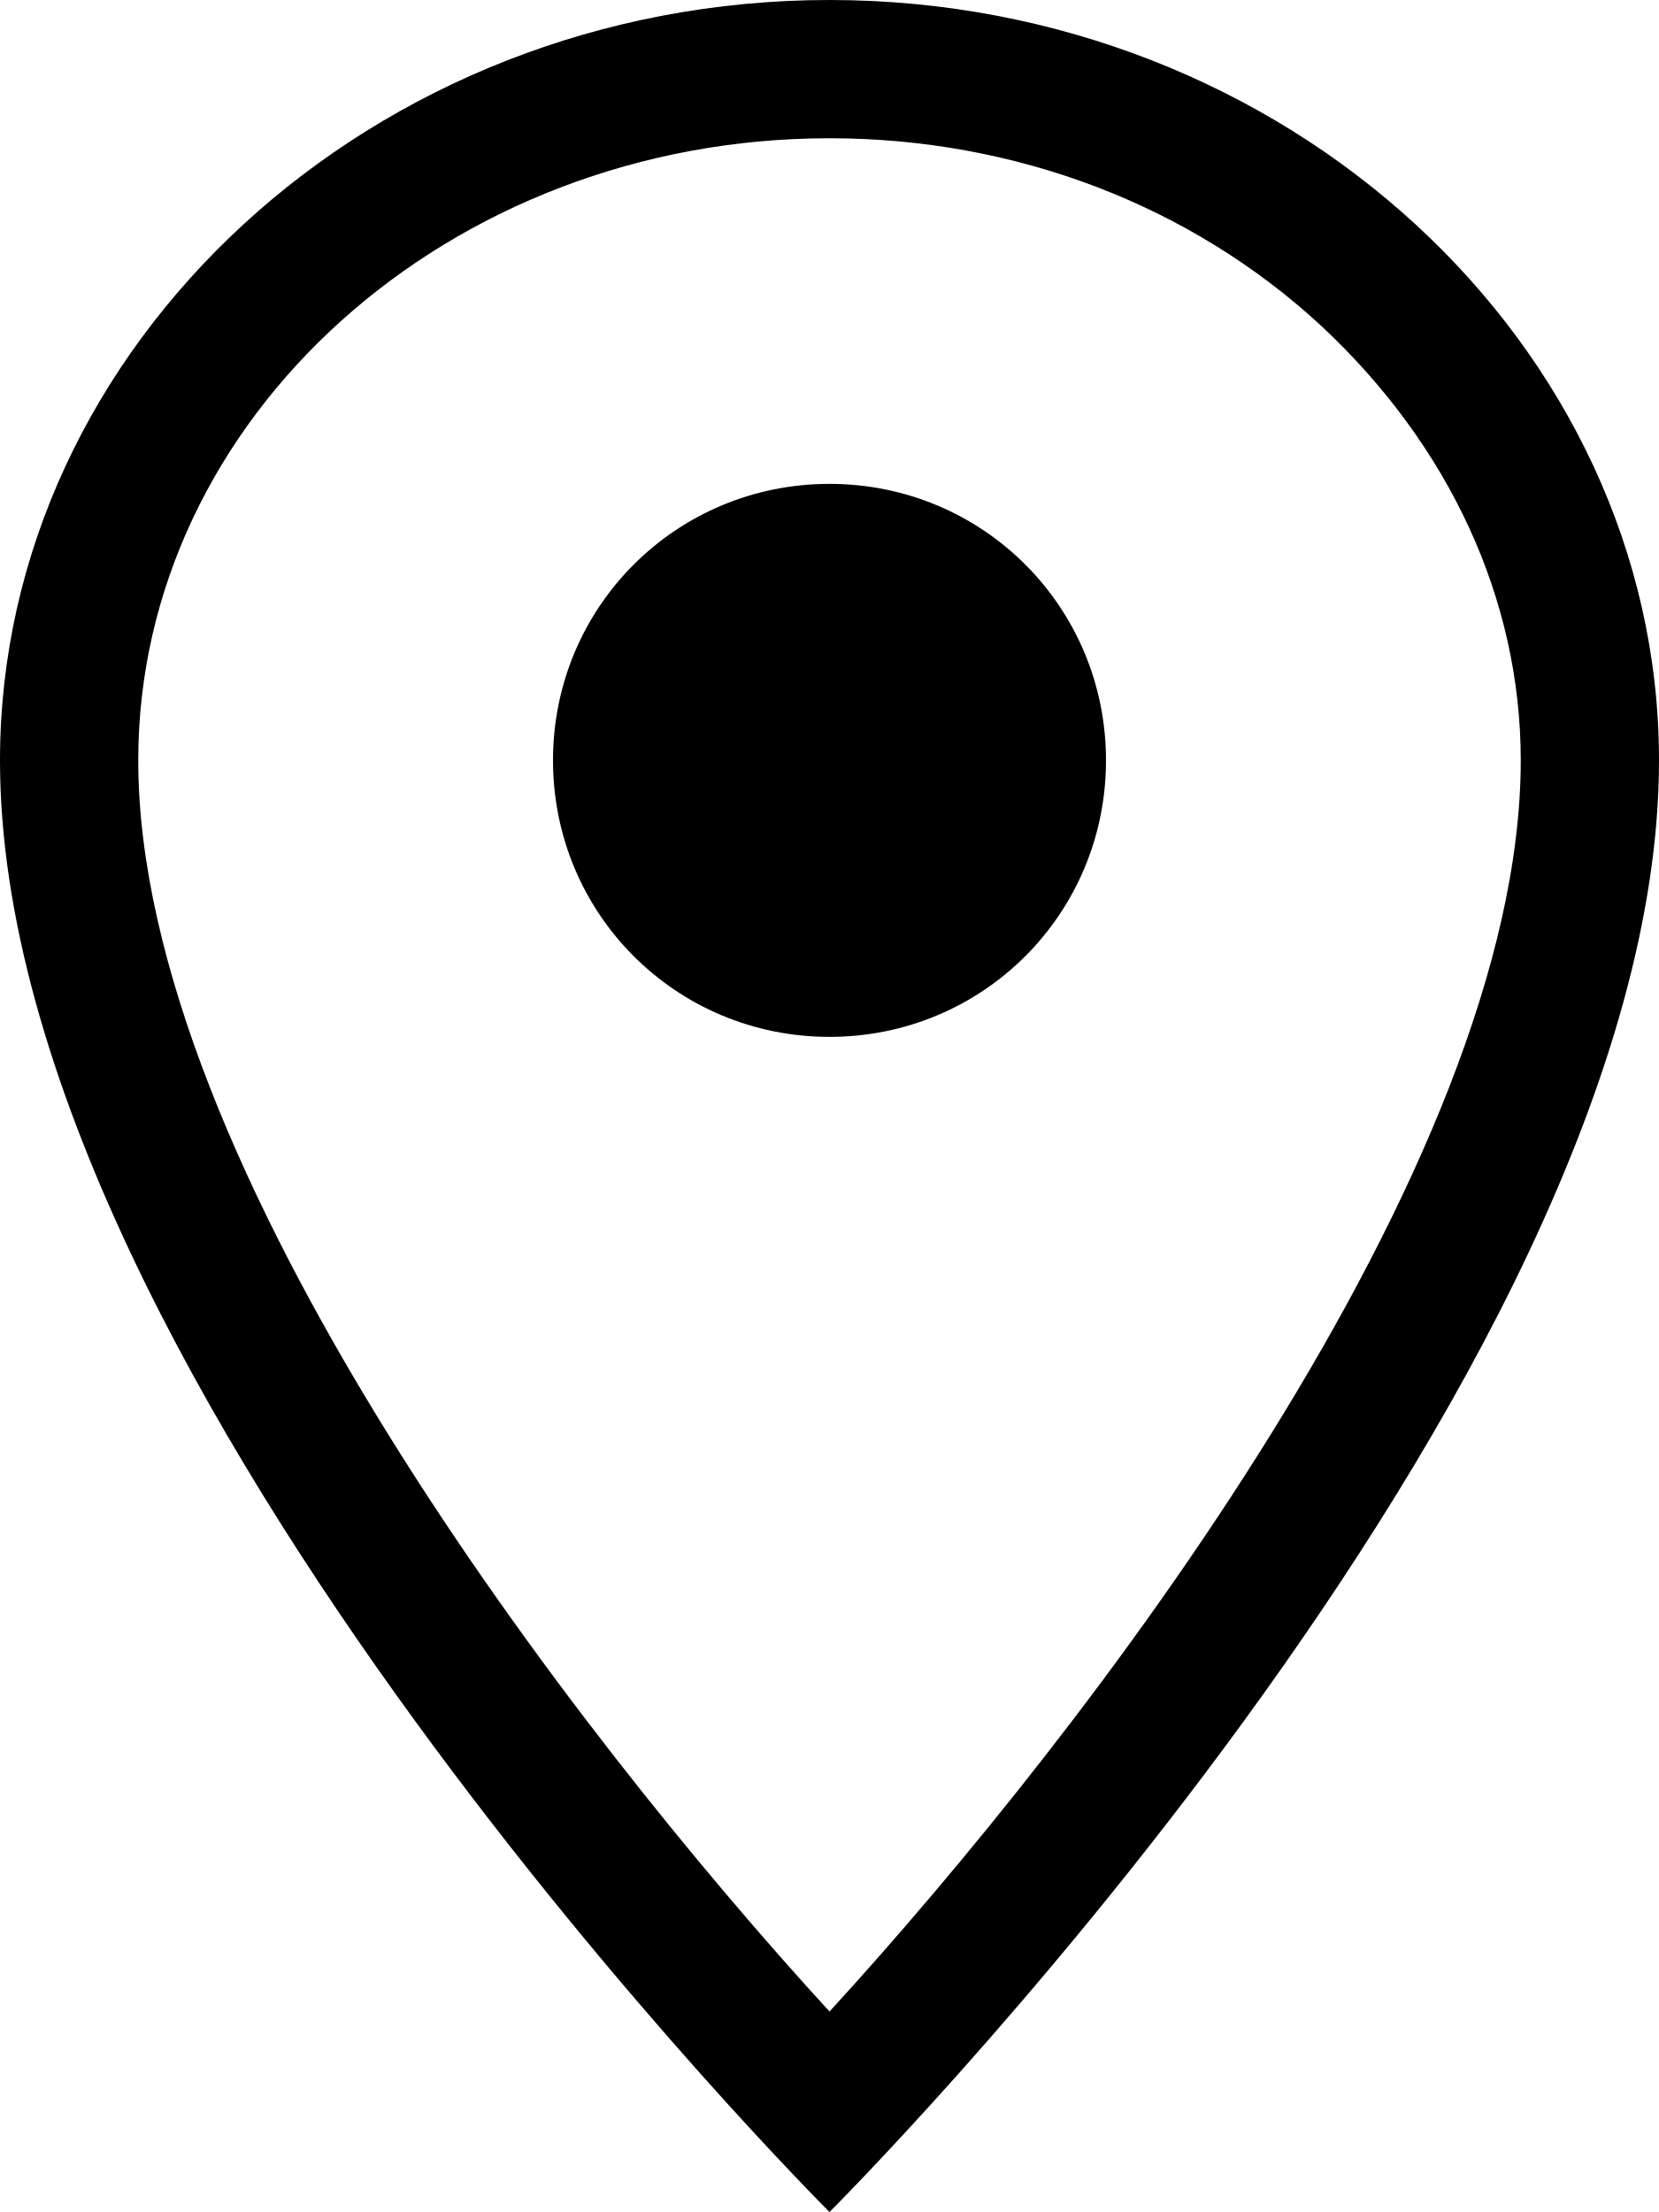
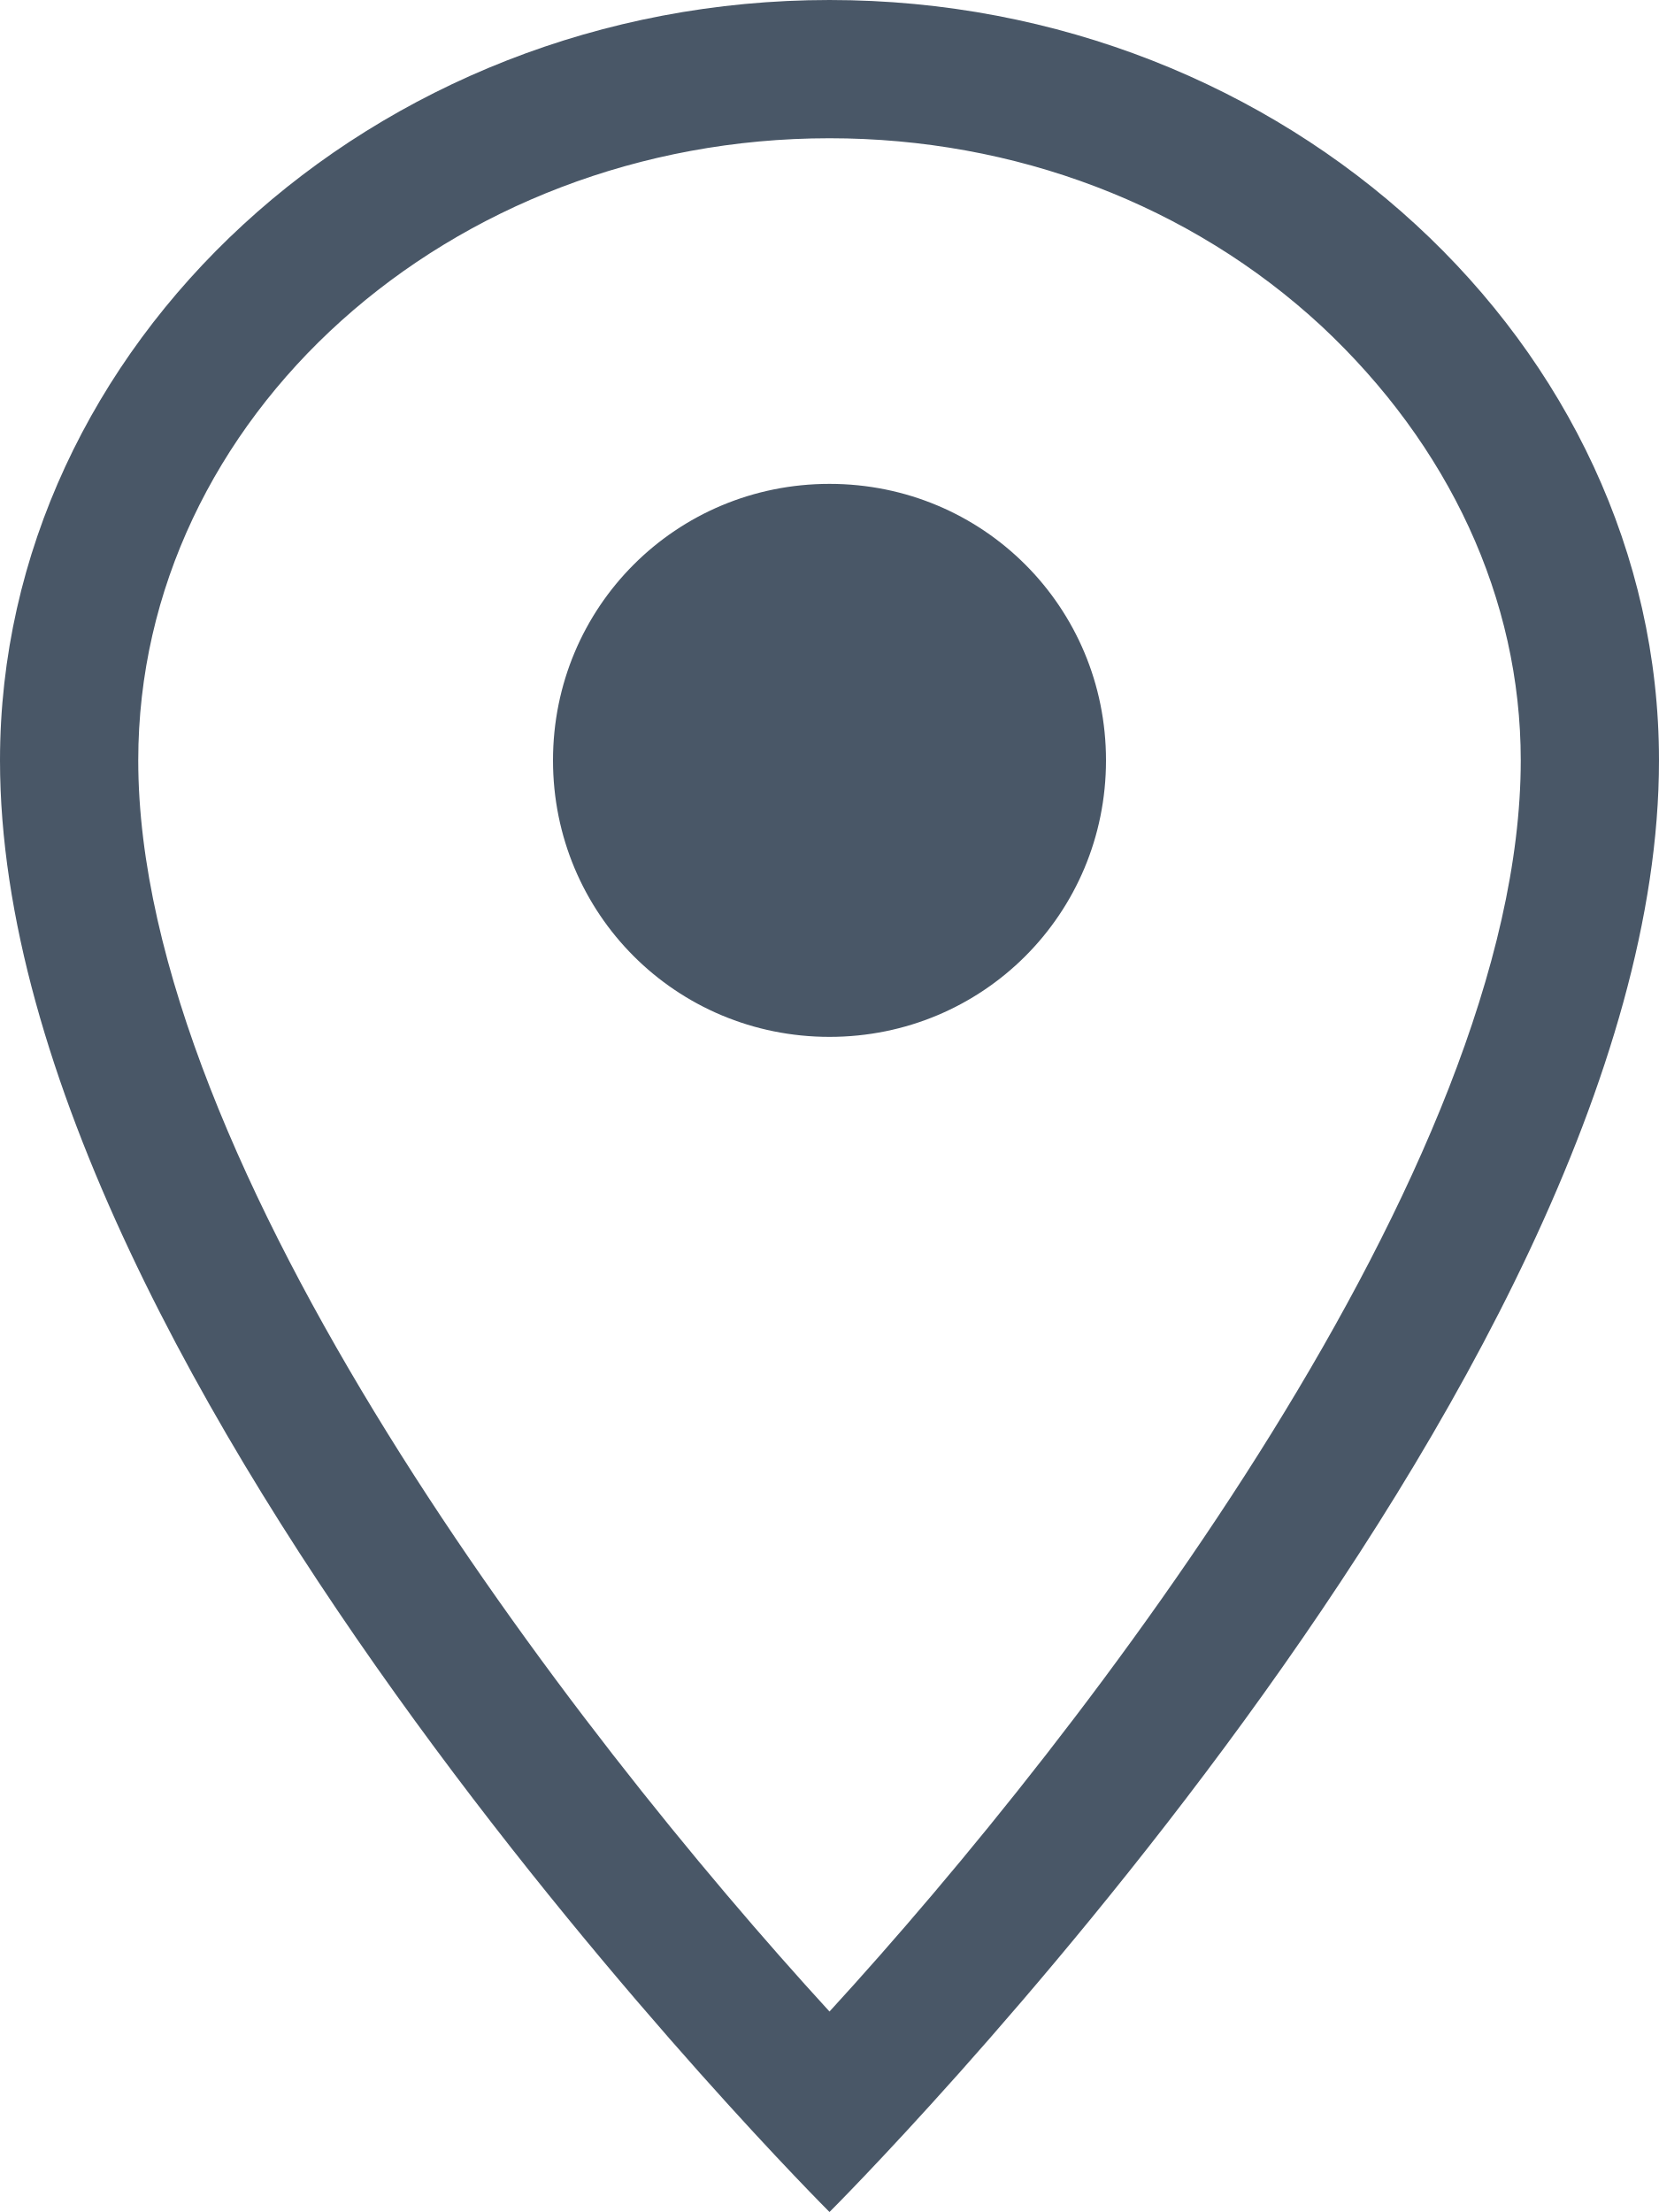
<svg xmlns="http://www.w3.org/2000/svg" width="12" height="16" viewBox="0 0 12 16">
-   <path fill-rule="evenodd" d="M6 0C2.69 0 0 2.5 0 5.5 0 10.02 6 16 6 16s6-5.98 6-10.5C12 2.5 9.31 0 6 0zm0 14.55C4.14 12.52 1 8.44 1 5.5 1 3.02 3.25 1 6 1c1.34 0 2.61.48 3.56 1.36.92.86 1.44 1.97 1.44 3.14 0 2.94-3.14 7.02-5 9.05zM8 5.5c0 1.11-.89 2-2 2-1.11 0-2-.89-2-2 0-1.11.89-2 2-2 1.11 0 2 .89 2 2z" />
+   <path fill="#495767" fill-rule="evenodd" d="M6 0C2.69 0 0 2.5 0 5.5 0 10.02 6 16 6 16s6-5.98 6-10.5C12 2.5 9.31 0 6 0zm0 14.55C4.14 12.52 1 8.44 1 5.5 1 3.02 3.25 1 6 1c1.34 0 2.61.48 3.56 1.36.92.86 1.44 1.97 1.44 3.14 0 2.94-3.14 7.02-5 9.05zM8 5.5c0 1.11-.89 2-2 2-1.11 0-2-.89-2-2 0-1.11.89-2 2-2 1.11 0 2 .89 2 2z" />
</svg>
